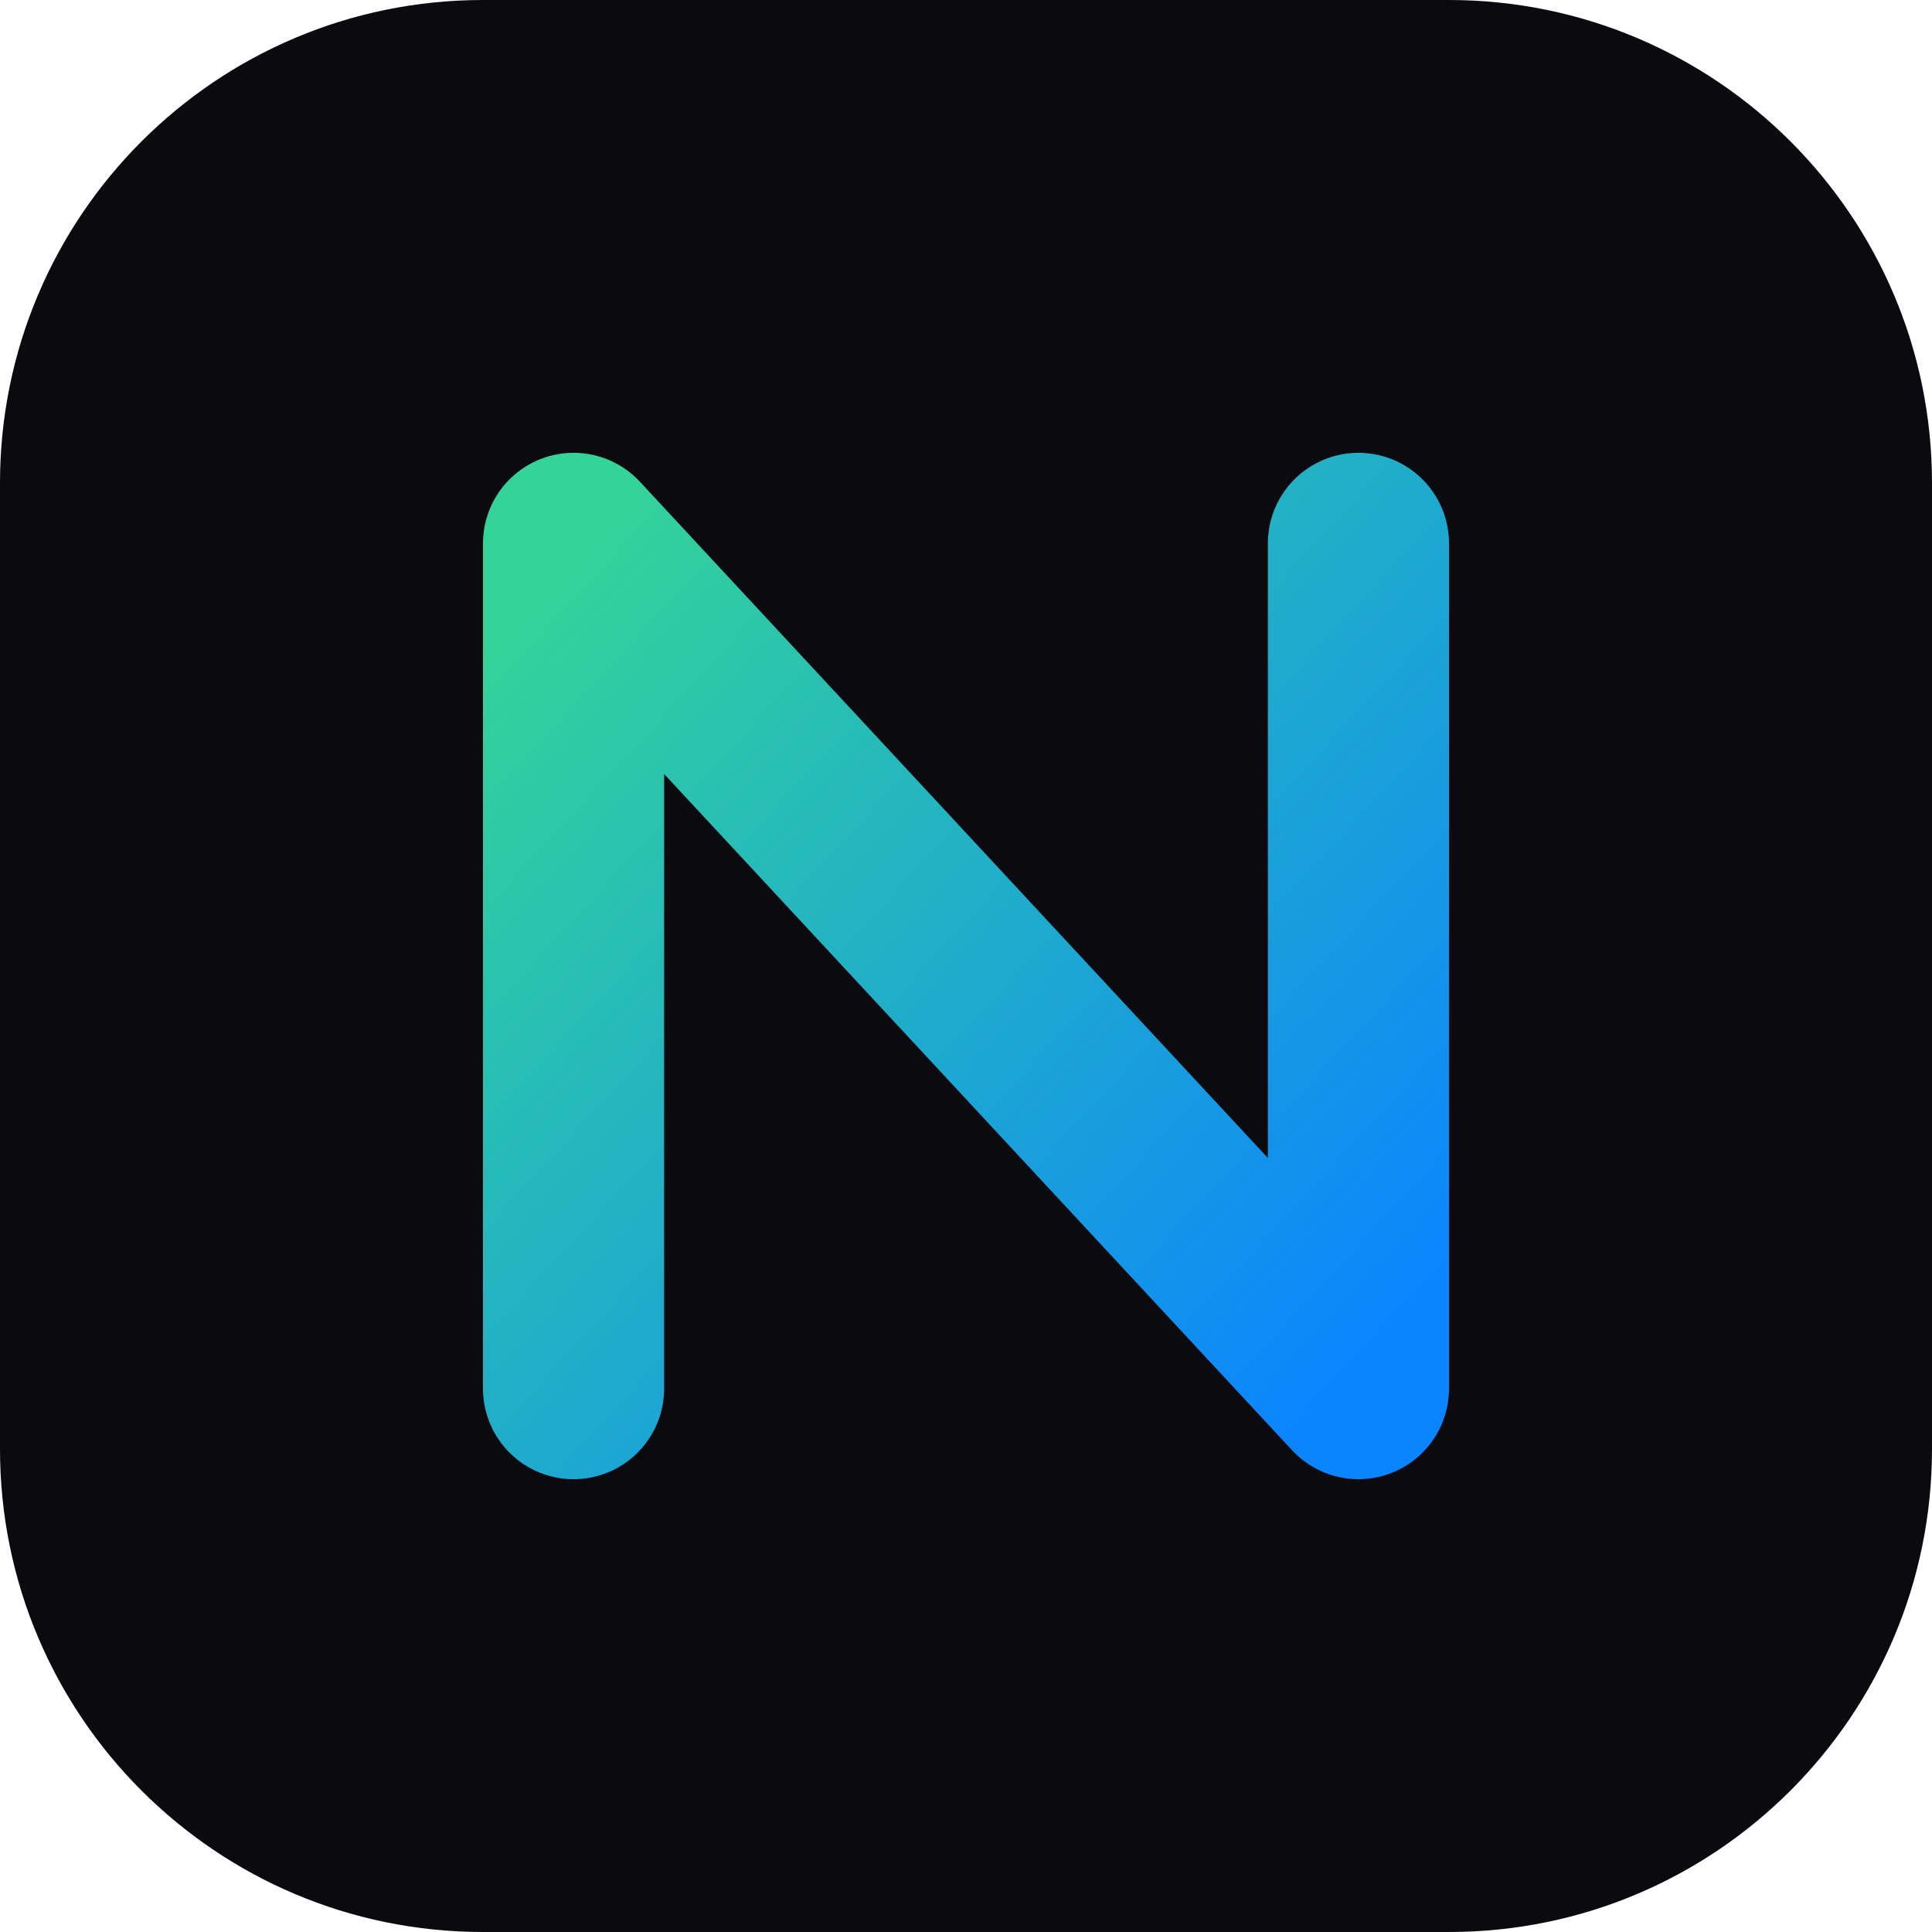
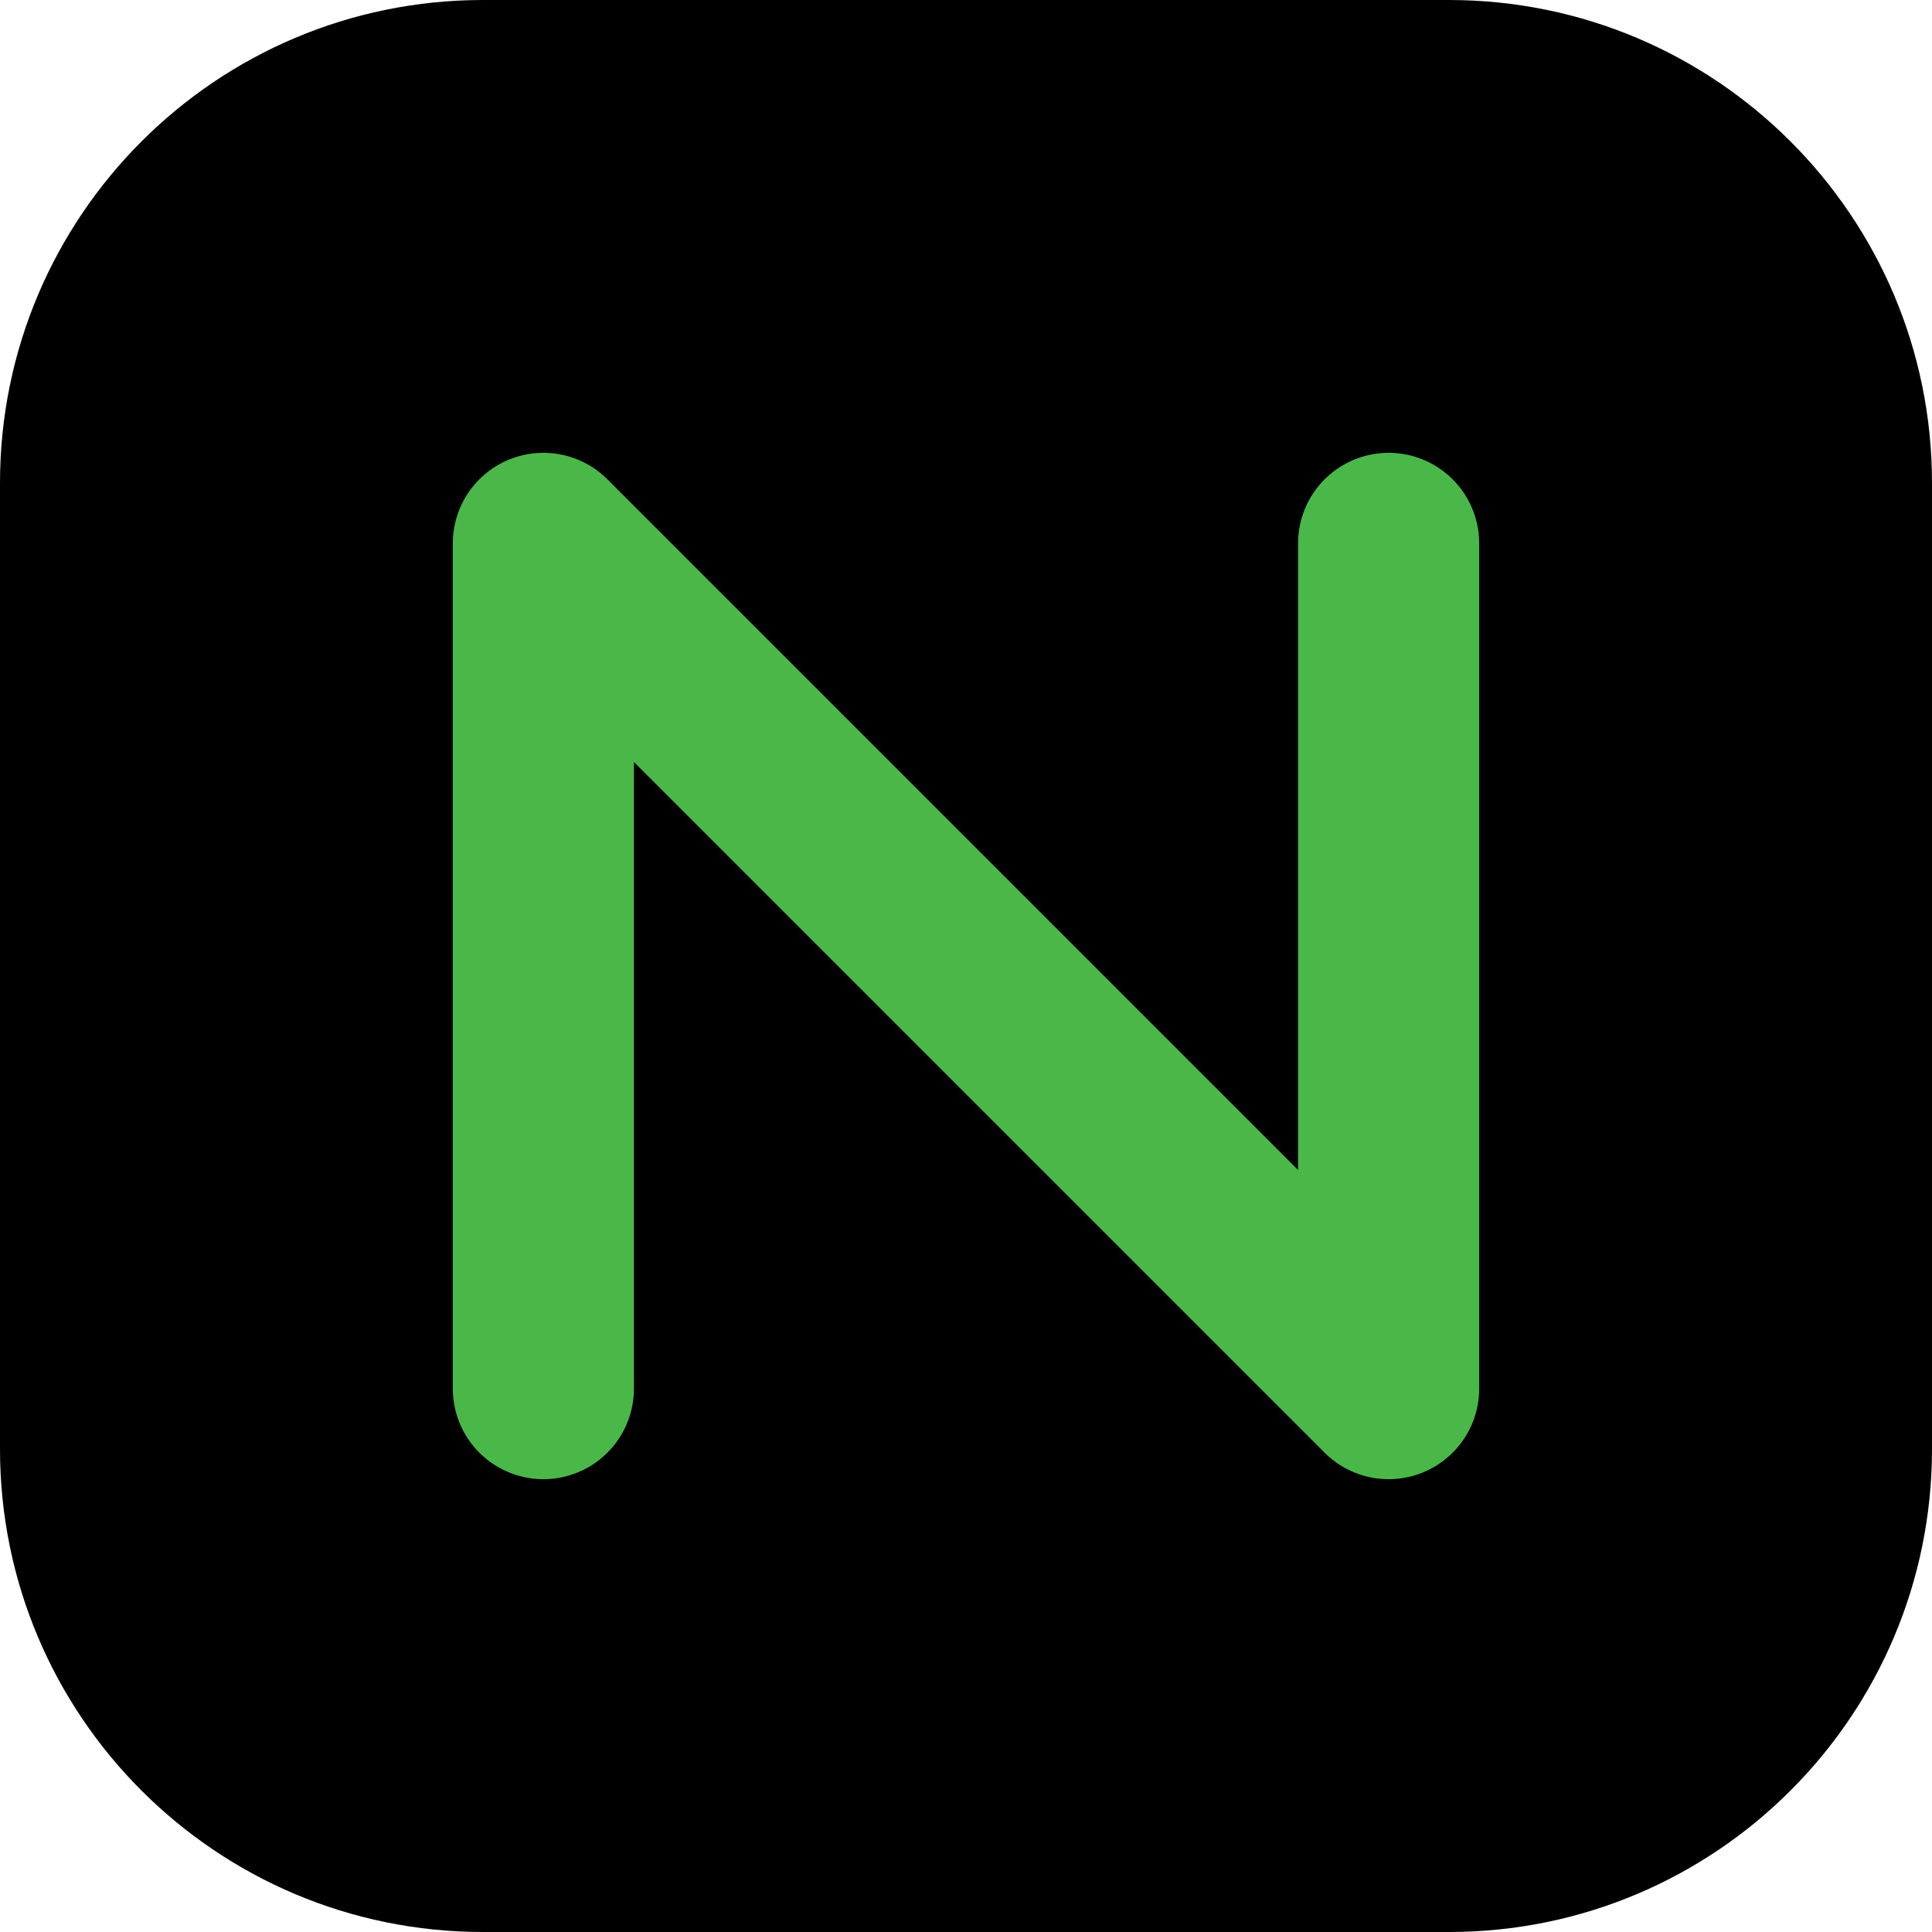
<svg xmlns="http://www.w3.org/2000/svg" viewBox="0 0 32 32">
-   <defs>
-     <linearGradient id="g" x1="0" y1="0" x2="1" y2="1">
-       <stop offset="0" stop-color="#34d399" />
-       <stop offset="1" stop-color="#0a84ff" />
-     </linearGradient>
-   </defs>
-   <rect width="32" height="32" rx="8" fill="#0b0b0f" />
-   <path d="M9.5 23V9l13 14V9" fill="none" stroke="url(#g)" stroke-width="3" stroke-linecap="round" stroke-linejoin="round" />
+   <rect width="32" height="32" rx="8" fill="#000" />
+   <path d="M9 23V9l14 14V9" fill="none" stroke="#4ab848" stroke-width="3" stroke-linecap="round" stroke-linejoin="round" />
</svg>
